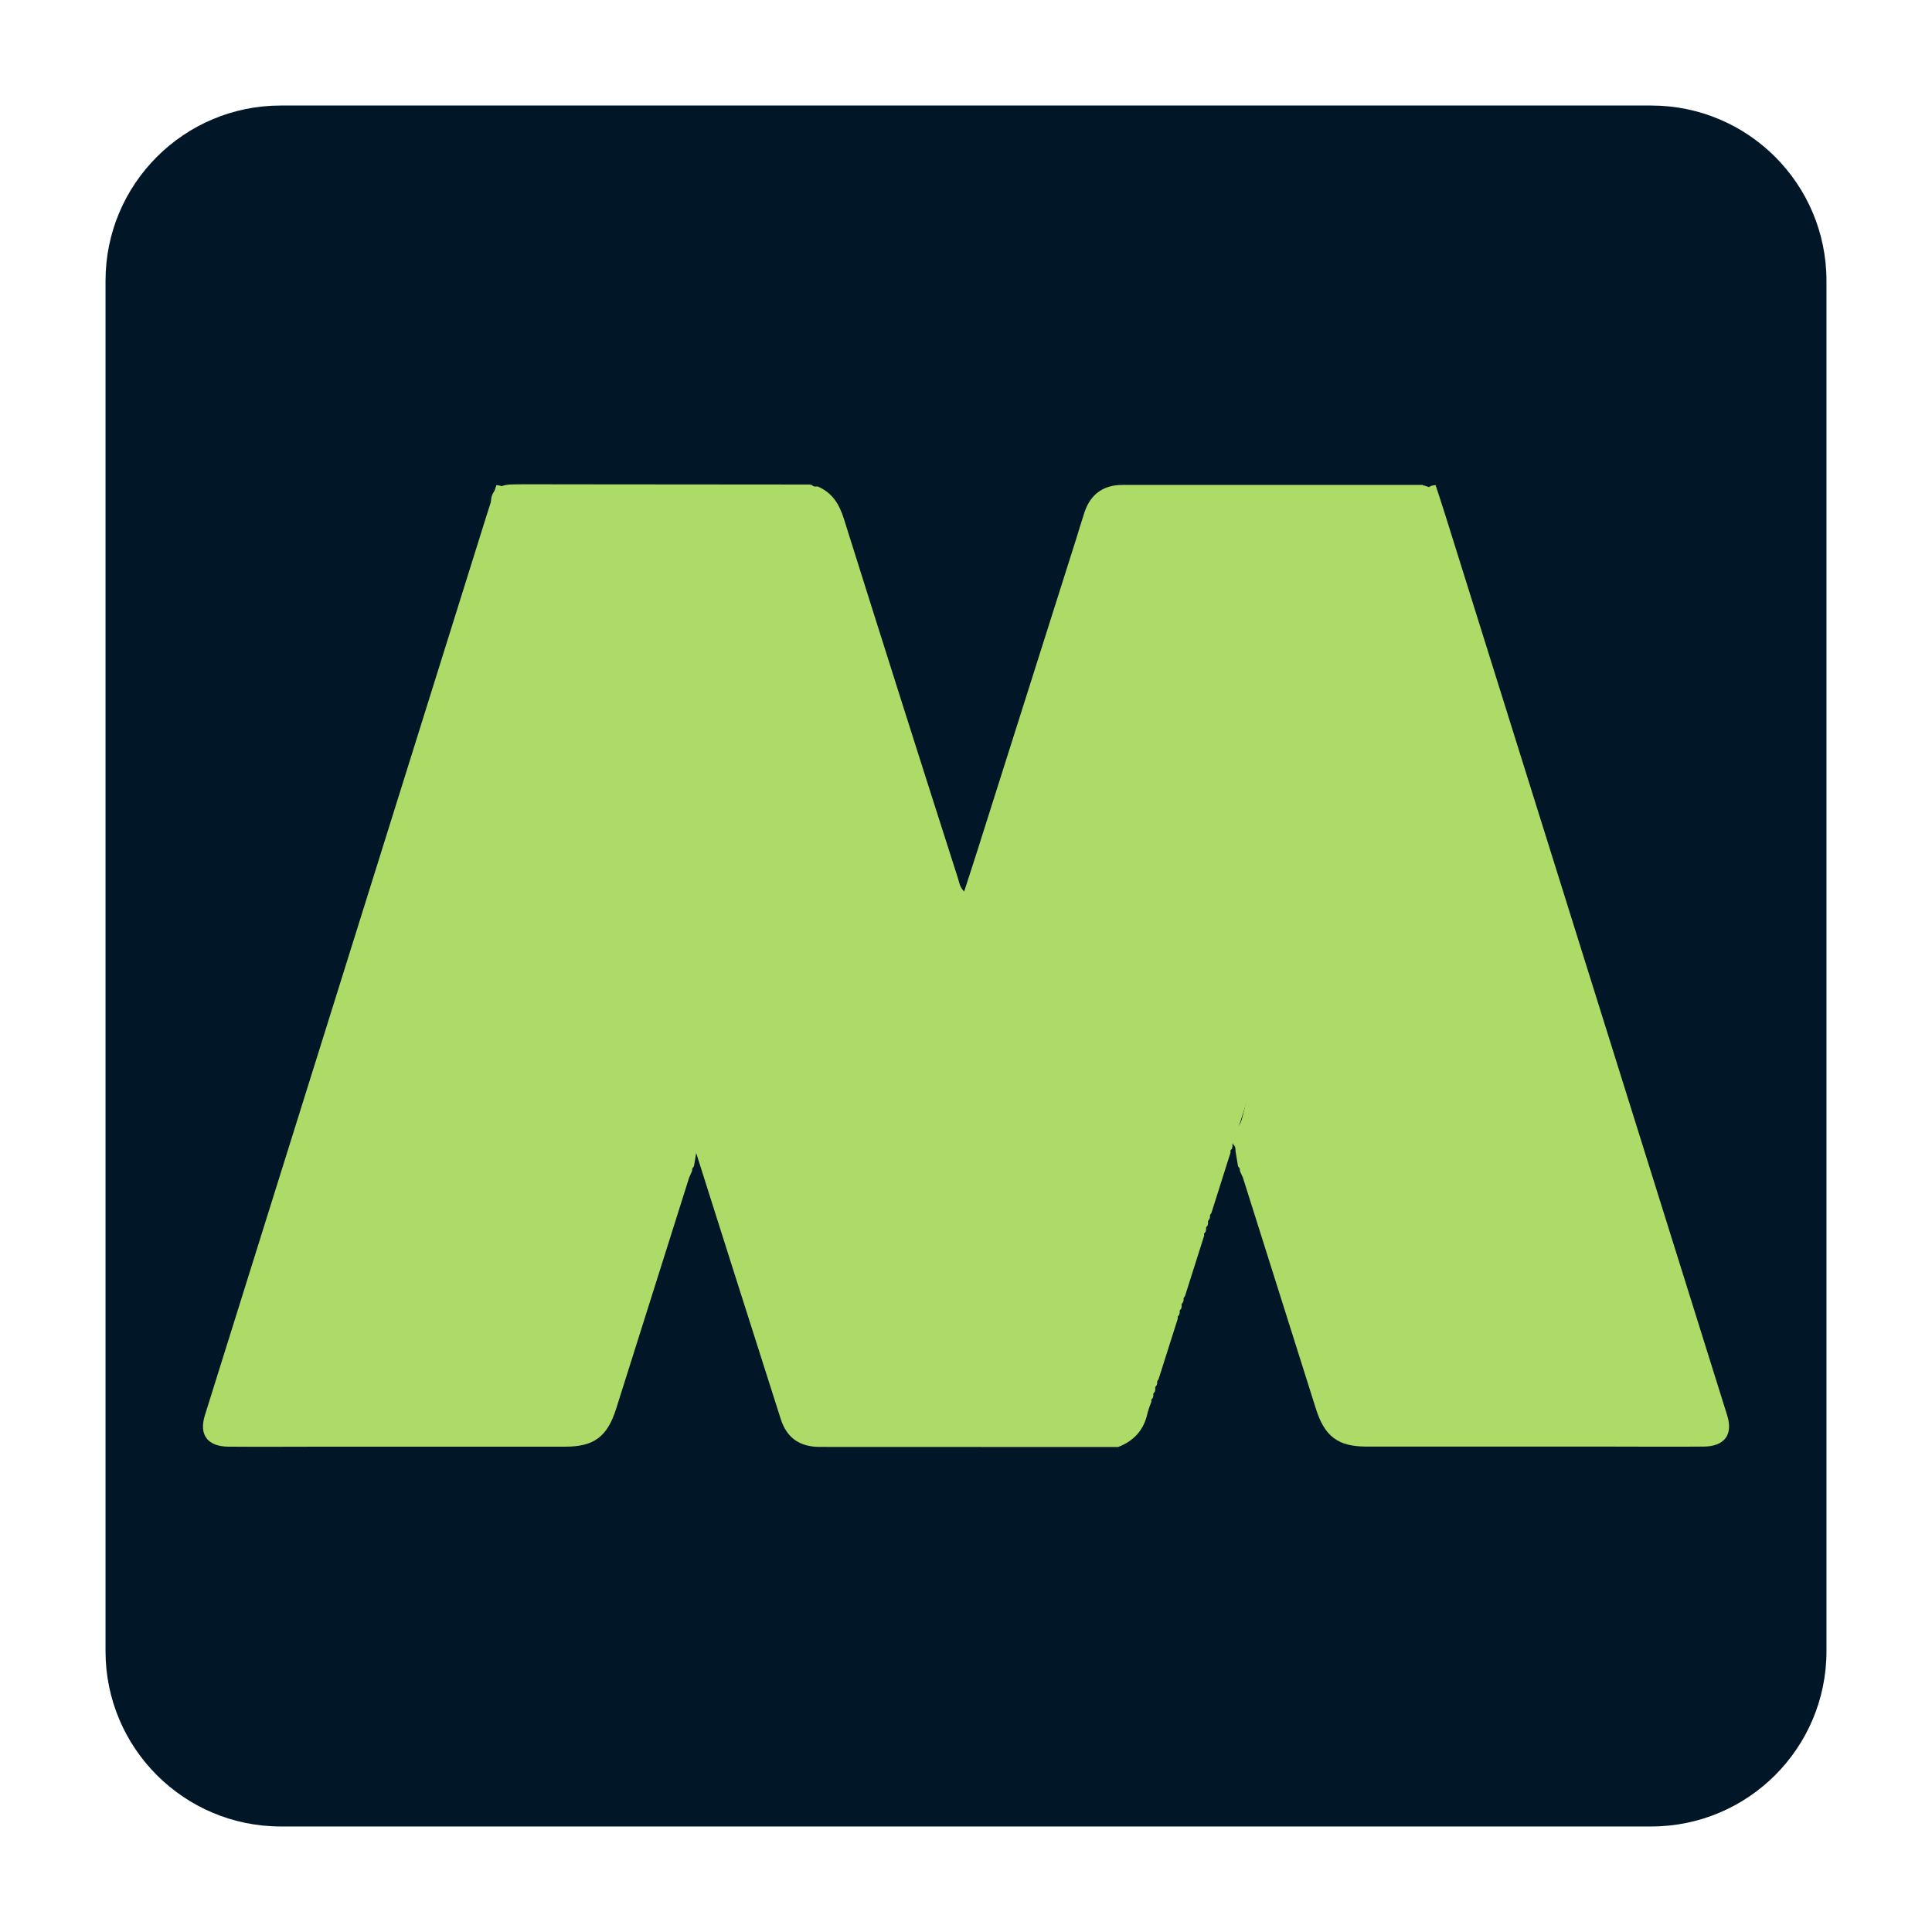
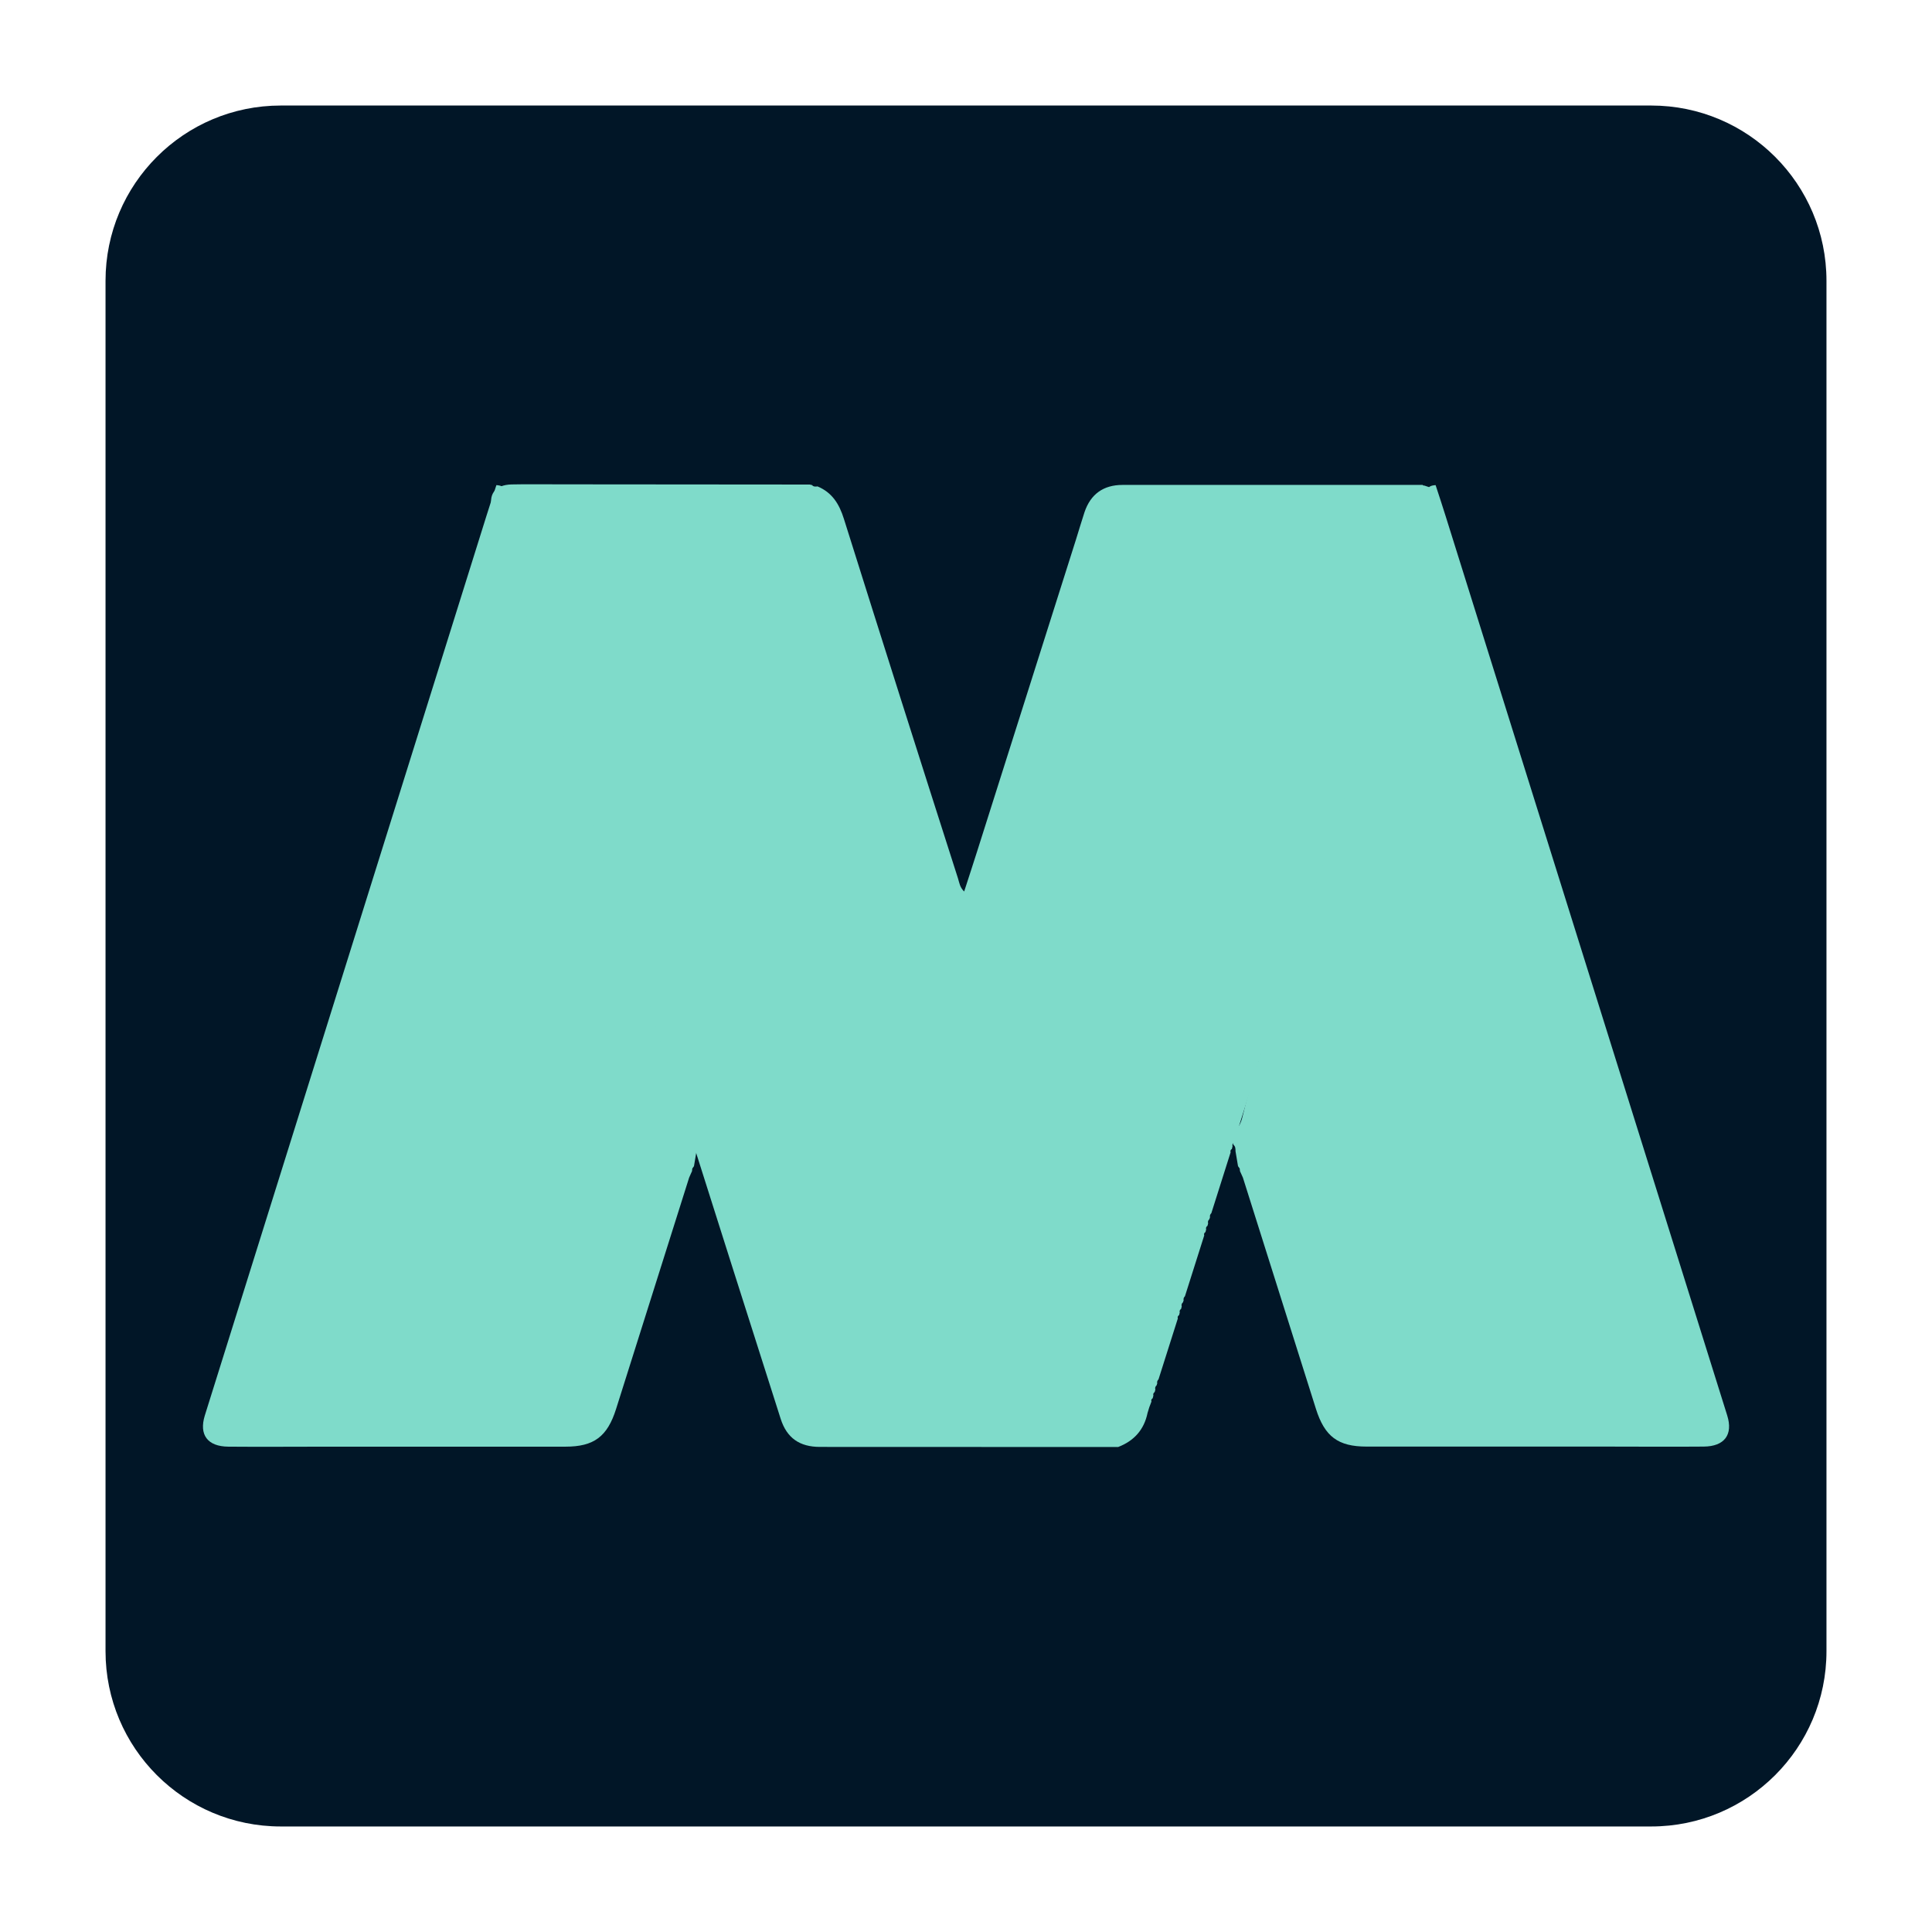
<svg xmlns="http://www.w3.org/2000/svg" viewBox="-52 -52 952 952" width="16px" height="16px">
  <defs>
    <style>
            .cls-1{fill:#011627;}
-             .cls-2{fill:#addb67;}
-             .cls-3{fill:#addb67;}
+             .cls-2{fill:#7fdbca;}
+             .cls-3{fill:#7fdbca;}
        </style>
  </defs>
  <g id="Layer_2" data-name="Layer 2">
    <g id="Layer_1-2" data-name="Layer 1">
      <rect class="cls-1" width="848" height="848" rx="86.35" ry="86.35" />
      <path class="cls-2" d="M559,525.07l-.13-1.27-.83-1.17-1.24-7.37c0-1.18,0-2.38-1.06-3.19l-.08-.42c0-1.17,0-2.36-1.07-3.18l-.54-.19,0-2.07c3.86-1.21,5.38-4.46,6.2-8,3.75-15.93,9.53-31.27,13.53-47.11,1.64-6.5,5.08-12.28,5.94-19.14a68.86,68.86,0,0,1,5.24-19.23c4.29-9.62,6.35-19.86,9.4-29.81,3.79-12.37,6-25.26,10.31-37.44C610.56,328.59,614,310.94,620,294c4.06-11.49,6.92-23.41,10.72-35,3.18-9.71,6-19.58,8.85-29.32,3.81-13.18,7.39-26.47,11.37-39.63.73-2.43,2.4-2.87,4.46-3,1.64,5,3.32,10.08,4.9,15.14q69.41,221.65,138.8,443.31c2.95,9.42-1.34,15.23-11.58,15.31-16.05.14-32.11,0-48.16,0h-118c-14,0-20.61-4.92-24.92-18.56q-18-57-36-114C560,527.2,559.45,526.15,559,525.07Z" />
      <path class="cls-2" d="M289,525.07l.13-1.27.83-1.17,1.24-7.37c0-1.18,0-2.38,1.06-3.19l.08-.42c0-1.17,0-2.36,1.07-3.18l.54-.19,0-2.07c-3.86-1.21-5.38-4.46-6.2-8-3.75-15.93-9.53-31.27-13.53-47.11-1.64-6.5-5.08-12.28-5.94-19.14a68.86,68.86,0,0,0-5.24-19.23c-4.29-9.62-6.35-19.86-9.4-29.81-3.79-12.37-6-25.26-10.31-37.44C237.44,328.59,234,310.94,228,294c-4.06-11.49-6.92-23.41-10.72-35-3.18-9.71-6-19.58-8.85-29.32-3.81-13.18-7.39-26.47-11.37-39.63-.73-2.43-2.4-2.87-4.46-3-1.64,5-3.32,10.08-4.9,15.14Q118.3,423.88,48.91,645.53C46,655,50.25,660.76,60.49,660.85c16.05.14,32.11,0,48.16,0h118c14,0,20.61-4.92,24.92-18.56q18-57,36-114C288,527.2,288.55,526.15,289,525.07Z" />
      <path class="cls-3" d="M347,186.76l1.13.26c.74.9,1.73.77,2.71.66,7.19,3,10.7,8.64,13,16q27.88,88.71,56.25,177.26c.63,2,.83,4.23,3,6.36,2.24-6.93,4.4-13.48,6.48-20.06q24.34-76.75,48.66-153.5c1.41-4.43,2.68-8.91,4.15-13.32,3-8.92,9.32-13.47,18.71-13.47q74,0,147.93,0a.73.73,0,0,0,.79.3l2.18.72.22.12a1.81,1.81,0,0,0,1.8.94l.14.09.73.58,1,.53a2.43,2.43,0,0,0,.29.86c-2.62,3.84-.64,8.36-2,12.55-6.58,19.83-12.74,39.8-19.06,59.72C626,291.64,617.08,320,608,348.37q-16.86,52.49-34,104.91a14.1,14.1,0,0,0-1,6.35c-2,.79-1.9,2.63-2.15,4.29a2,2,0,0,0-.65,2l-.33,1a1.79,1.79,0,0,0-.6,2l-.31,1.22a1.45,1.45,0,0,0-.66,1.75L568,473.2a1.31,1.31,0,0,0-.62,1.67l-9.49,30a2,2,0,0,0-.65,2l-.34,1a1.8,1.8,0,0,0-.6,2l-.31,1.23a1.43,1.43,0,0,0-.65,1.74l-.34,1.34a1.26,1.26,0,0,0-.61,1.63l-9.5,30a2,2,0,0,0-.65,2l-.34,1a1.81,1.81,0,0,0-.59,2l-.32,1.23a1.44,1.44,0,0,0-.65,1.75l-.34,1.32a1.29,1.29,0,0,0-.61,1.64l-9.51,30a2,2,0,0,0-.64,2l-.35,1a1.8,1.8,0,0,0-.59,2l-.32,1.24a1.44,1.44,0,0,0-.65,1.74l-.34,1.32a1.3,1.3,0,0,0-.61,1.64l-9.52,30a2,2,0,0,0-.63,2l-.35,1a1.8,1.8,0,0,0-.58,2l-.32,1.25a1.42,1.42,0,0,0-.64,1.72l-.35,1.34a1.29,1.29,0,0,0-.61,1.63,45.44,45.44,0,0,0-1.92,5.61c-1.72,8.32-6.68,13.76-14.49,16.78l-146.91-.05c-10,0-16.35-4.33-19.39-13.87q-23.86-74.77-47.54-149.6-25.81-81.47-51.55-163-21.37-67.45-42.84-134.88c-2.46-7.76,1-12.71,9.32-12.91s16.66,0,25-.05Z" />
    </g>
  </g>
</svg>
